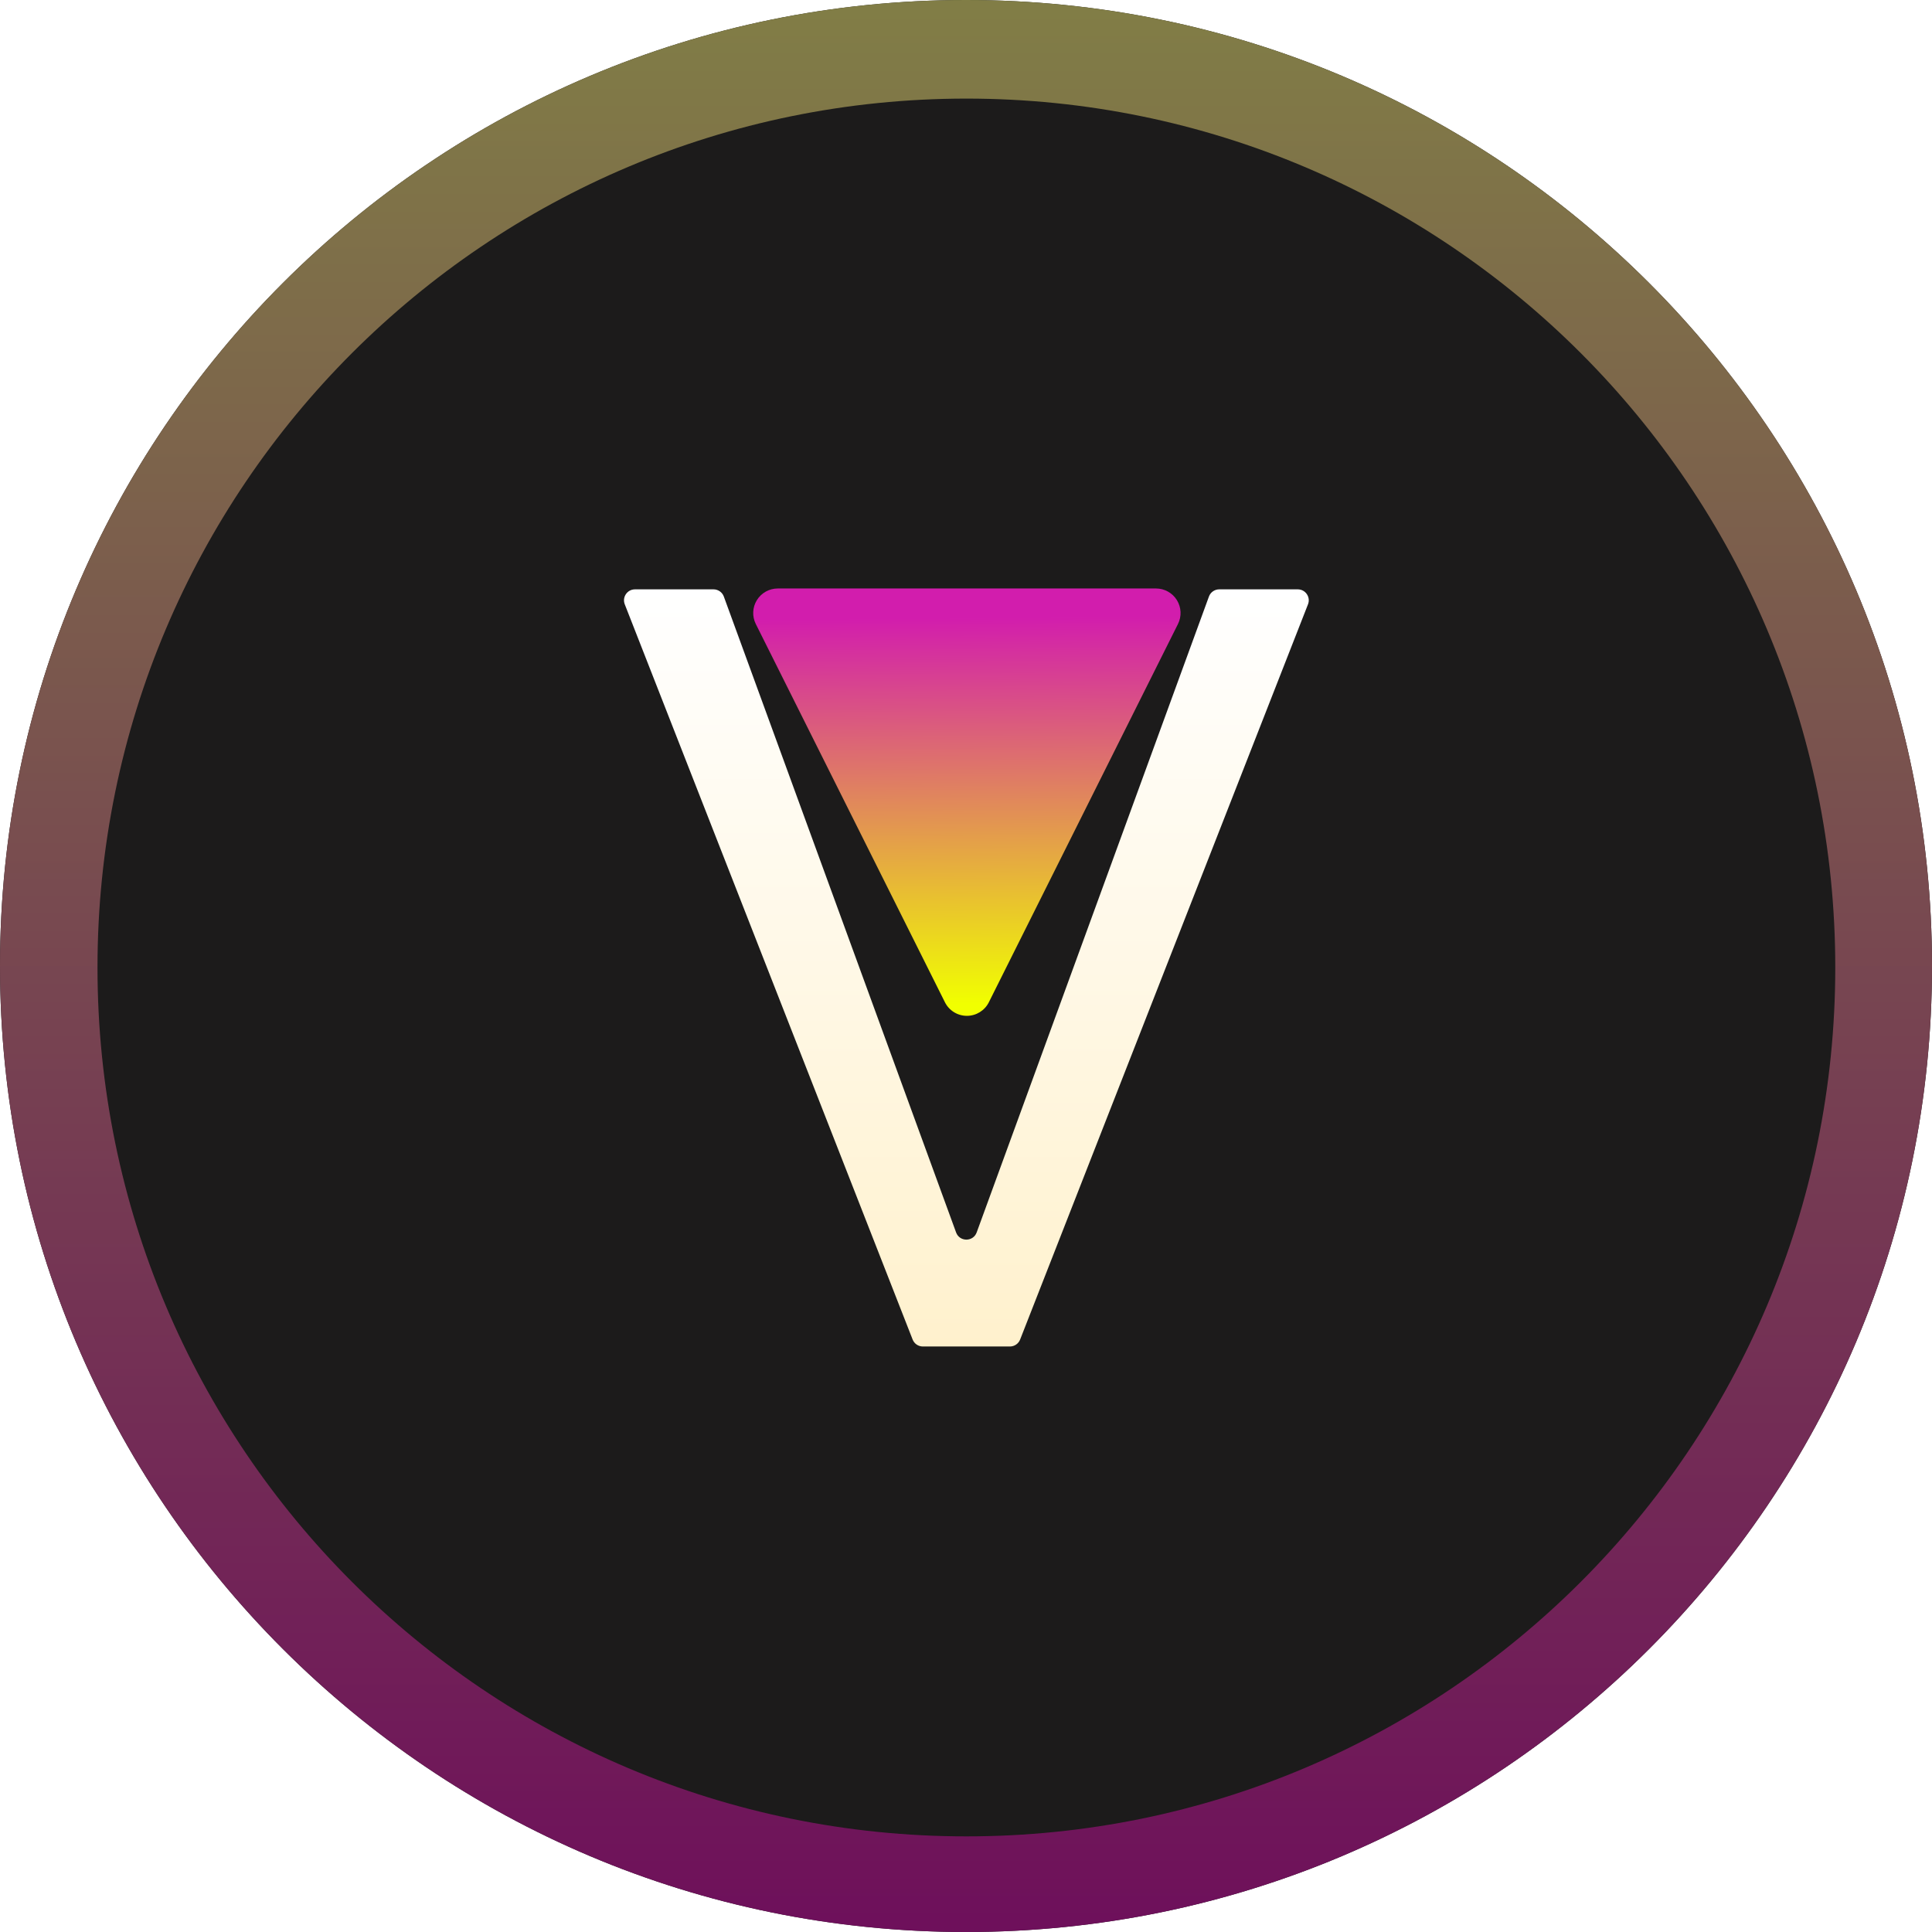
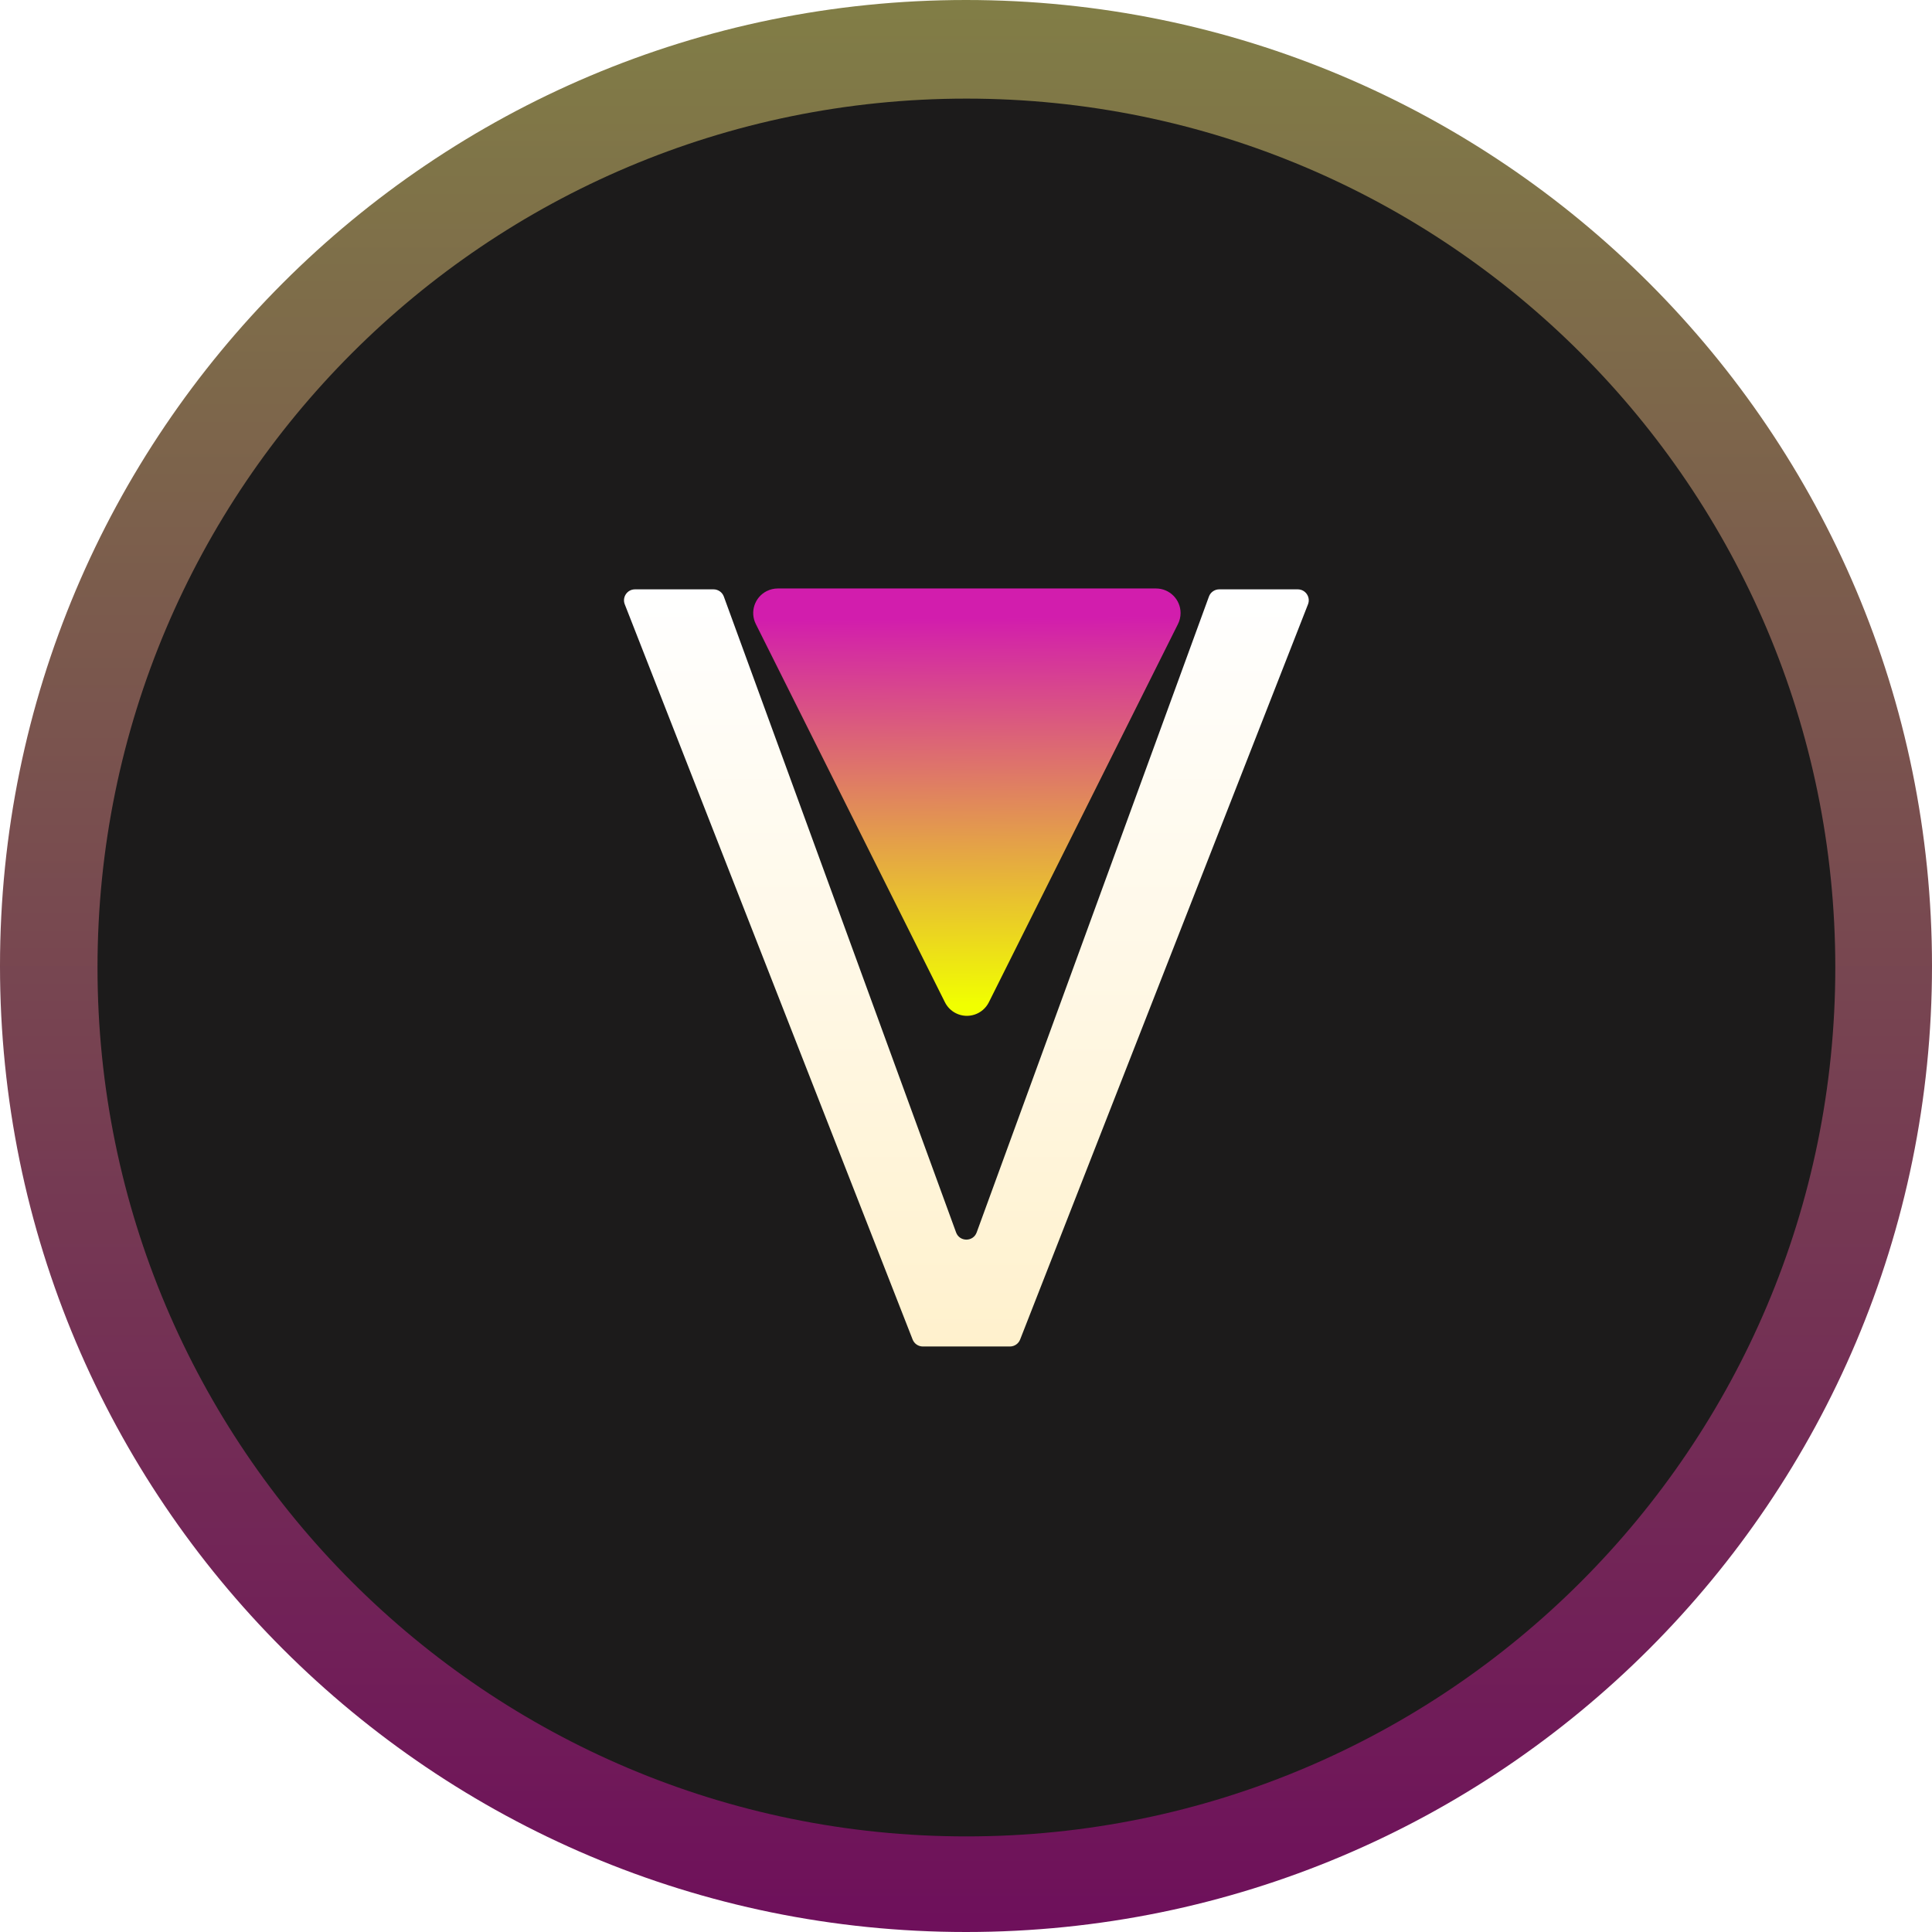
<svg xmlns="http://www.w3.org/2000/svg" width="100%" height="100%" viewBox="0 0 1920 1920" version="1.1" xml:space="preserve" style="fill-rule:evenodd;clip-rule:evenodd;stroke-linejoin:round;stroke-miterlimit:2;">
  <g id="Logo">
-     <circle cx="960" cy="960" r="960" style="fill:#1c1b1b;" />
-     <clipPath id="_clip1">
-       <circle cx="960" cy="960" r="960" />
-     </clipPath>
-     <g clip-path="url(#_clip1)">
-       <rect id="Background" x="0" y="0" width="1920" height="1920" style="fill:url(#_Linear2);" />
-     </g>
-     <circle id="Fill" cx="960.383" cy="961.475" r="863.491" style="fill:#1c1b1b;" />
+     <path id="Background" d="M960,-0c-530.2,-0 -960,429.8 -960,960c0,530.2 429.8,960 960,960c530.2,0 960,-429.8 960,-960c0,-530.2 -429.8,-960 -960,-960Z" style="fill:url(#_Linear1);fill-rule:nonzero;" />
+     <path id="Fill" d="M960.4,98c476.898,-0 863.5,386.602 863.5,863.501c0,476.897 -386.602,863.499 -863.5,863.499c-476.898,-0 -863.501,-386.602 -863.501,-863.499c0,-476.899 386.603,-863.501 863.501,-863.501" style="fill:#1c1b1b;" />
    <g id="Shape">
-       <path id="Arc" d="M1211.66,585.689c-4.576,-0 -8.664,2.859 -10.234,7.157l-230.814,631.918c-3.485,9.543 -16.983,9.543 -20.468,-0l-230.814,-631.918c-1.57,-4.298 -5.659,-7.157 -10.234,-7.157l-78.066,-0c-7.675,-0 -12.944,7.722 -10.146,14.868l286.078,730.646c1.635,4.175 5.661,6.923 10.146,6.923l86.541,-0c4.484,-0 8.51,-2.748 10.145,-6.923l286.078,-730.646c2.798,-7.146 -2.472,-14.868 -10.145,-14.868l-78.067,-0Z" style="fill:url(#_Linear3);fill-rule:nonzero;" />
-       <path id="Diamond" d="M982.707,996.04c-4.133,8.266 -12.582,13.488 -21.824,13.488c-9.242,-0 -17.691,-5.222 -21.824,-13.488c-44.902,-89.805 -146.858,-293.715 -187.952,-375.903c-3.782,-7.564 -3.377,-16.547 1.068,-23.74c4.446,-7.194 12.3,-11.572 20.756,-11.572c86.081,-0 289.823,-0 375.903,-0c8.457,-0 16.31,4.378 20.756,11.572c4.446,7.193 4.85,16.176 1.068,23.74c-41.094,82.188 -143.049,286.098 -187.951,375.903Z" style="fill:url(#_Linear4);" />
+       <path id="Arc" d="M1211.66,585.689c-4.577,0 -8.665,2.859 -10.235,7.157l-230.813,631.918c-3.486,9.543 -16.983,9.543 -20.469,-0l-230.813,-631.918c-1.57,-4.298 -5.658,-7.157 -10.234,-7.157l-78.067,0c-7.674,0 -12.944,7.723 -10.145,14.869l286.078,730.645c1.635,4.175 5.662,6.923 10.146,6.923l86.541,0c4.484,0 8.511,-2.748 10.145,-6.923l286.078,-730.645c2.799,-7.146 -2.473,-14.869 -10.145,-14.869l-78.067,0Z" style="fill:url(#_Linear2);fill-rule:nonzero;" />
+       <path id="Diamond" d="M1148.84,584.825l-375.905,0c-3.785,0 -7.519,0.883 -10.906,2.575c-12.054,6.025 -16.943,20.682 -10.917,32.737l187.952,375.902c2.361,4.723 6.191,8.551 10.913,10.913c12.053,6.027 26.708,1.14 32.736,-10.913l187.95,-375.902c1.694,-3.389 2.576,-7.126 2.576,-10.914c-0.001,-13.476 -10.923,-24.398 -24.399,-24.398Z" style="fill:url(#_Linear3);fill-rule:nonzero;" />
    </g>
  </g>
  <defs>
-     <linearGradient id="_Linear2" x1="0" y1="0" x2="1" y2="0" gradientUnits="userSpaceOnUse" gradientTransform="matrix(1.17554e-13,1919.81,-1919.81,1.17554e-13,960,0.194008)">
+     <linearGradient id="_Linear1" x1="0" y1="0" x2="1" y2="0" gradientUnits="userSpaceOnUse" gradientTransform="matrix(0,1920,-1920,0,960,-2.39216e-05)">
      <stop offset="0" style="stop-color:#817e46;stop-opacity:1" />
      <stop offset="1" style="stop-color:#6e0f5b;stop-opacity:1" />
    </linearGradient>
-     <linearGradient id="_Linear3" x1="0" y1="0" x2="1" y2="0" gradientUnits="userSpaceOnUse" gradientTransform="matrix(0,-752.437,752.437,-0,960.383,1338.13)">
+     <linearGradient id="_Linear2" x1="0" y1="0" x2="1" y2="0" gradientUnits="userSpaceOnUse" gradientTransform="matrix(0,-752.437,-752.437,-0,960.378,1338.13)">
      <stop offset="0" style="stop-color:#fff1cd;stop-opacity:1" />
      <stop offset="1" style="stop-color:#fff;stop-opacity:1" />
    </linearGradient>
-     <linearGradient id="_Linear4" x1="0" y1="0" x2="1" y2="0" gradientUnits="userSpaceOnUse" gradientTransform="matrix(2.77787,383.335,-383.335,2.77787,957.661,614.234)">
+     <linearGradient id="_Linear3" x1="0" y1="0" x2="1" y2="0" gradientUnits="userSpaceOnUse" gradientTransform="matrix(2.77659,383.335,-383.335,2.77659,960.92,614.641)">
      <stop offset="0" style="stop-color:#d21dad;stop-opacity:1" />
      <stop offset="1" style="stop-color:#f1ff00;stop-opacity:1" />
    </linearGradient>
  </defs>
</svg>
